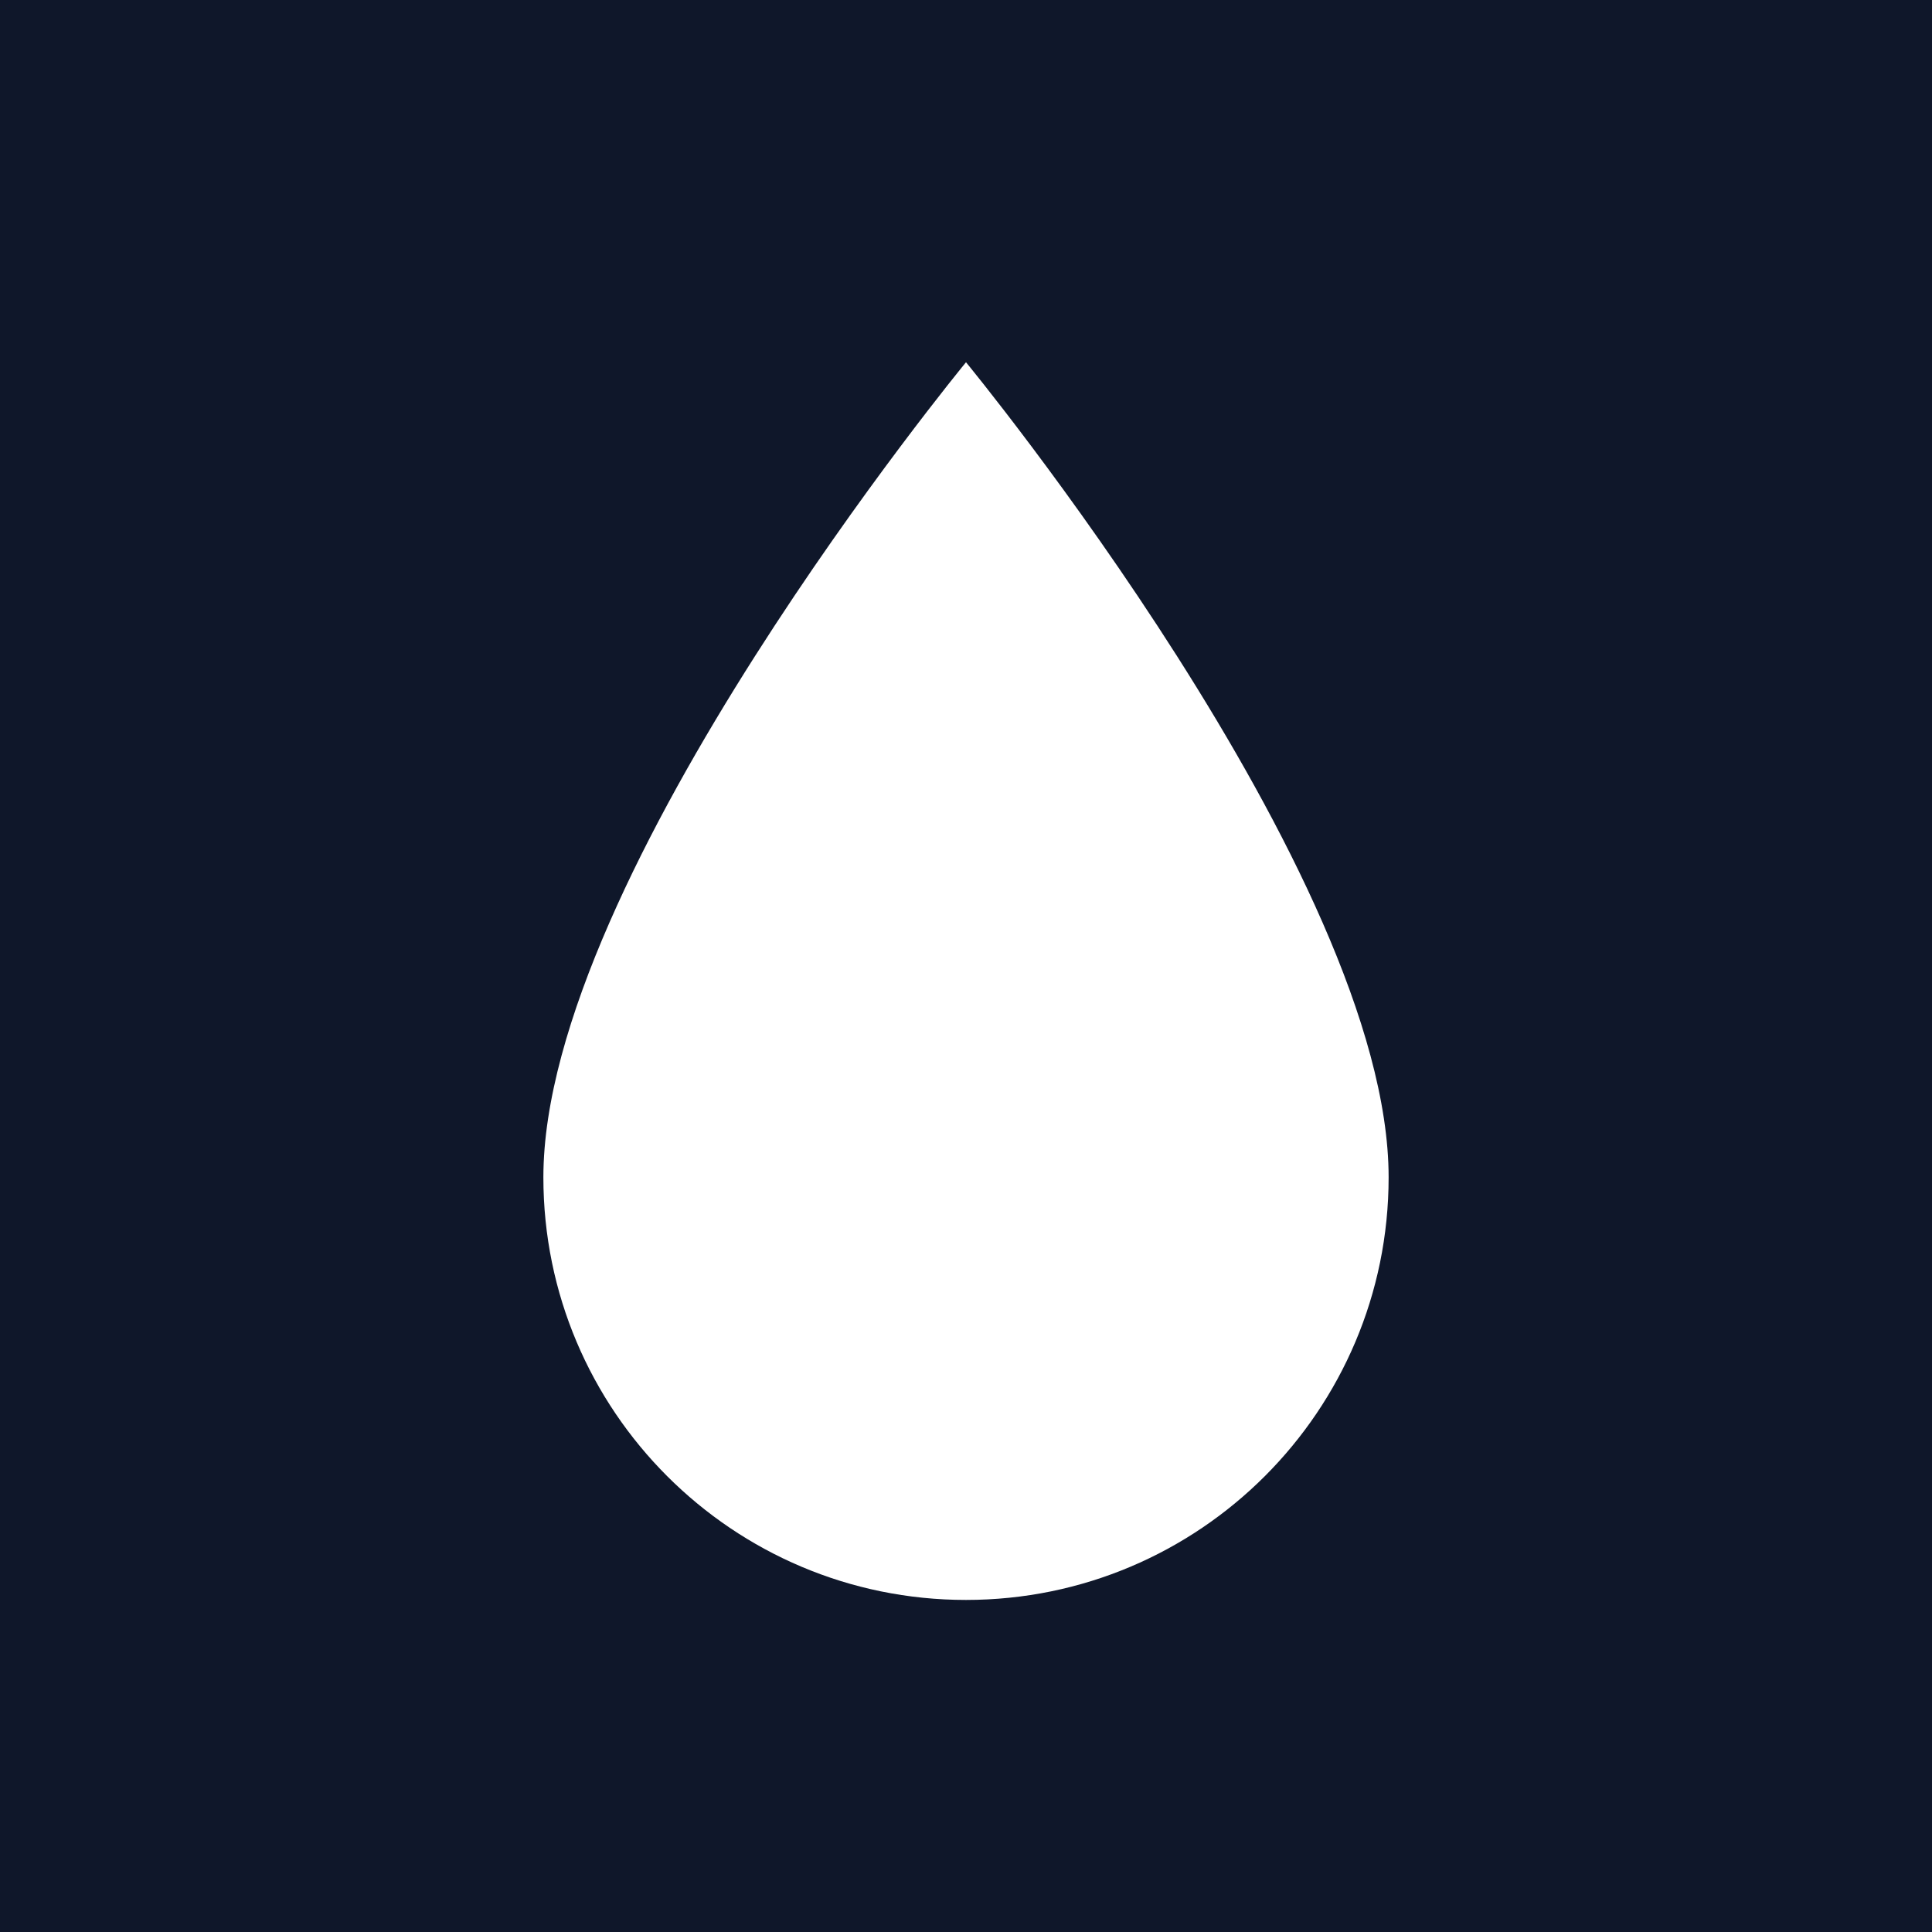
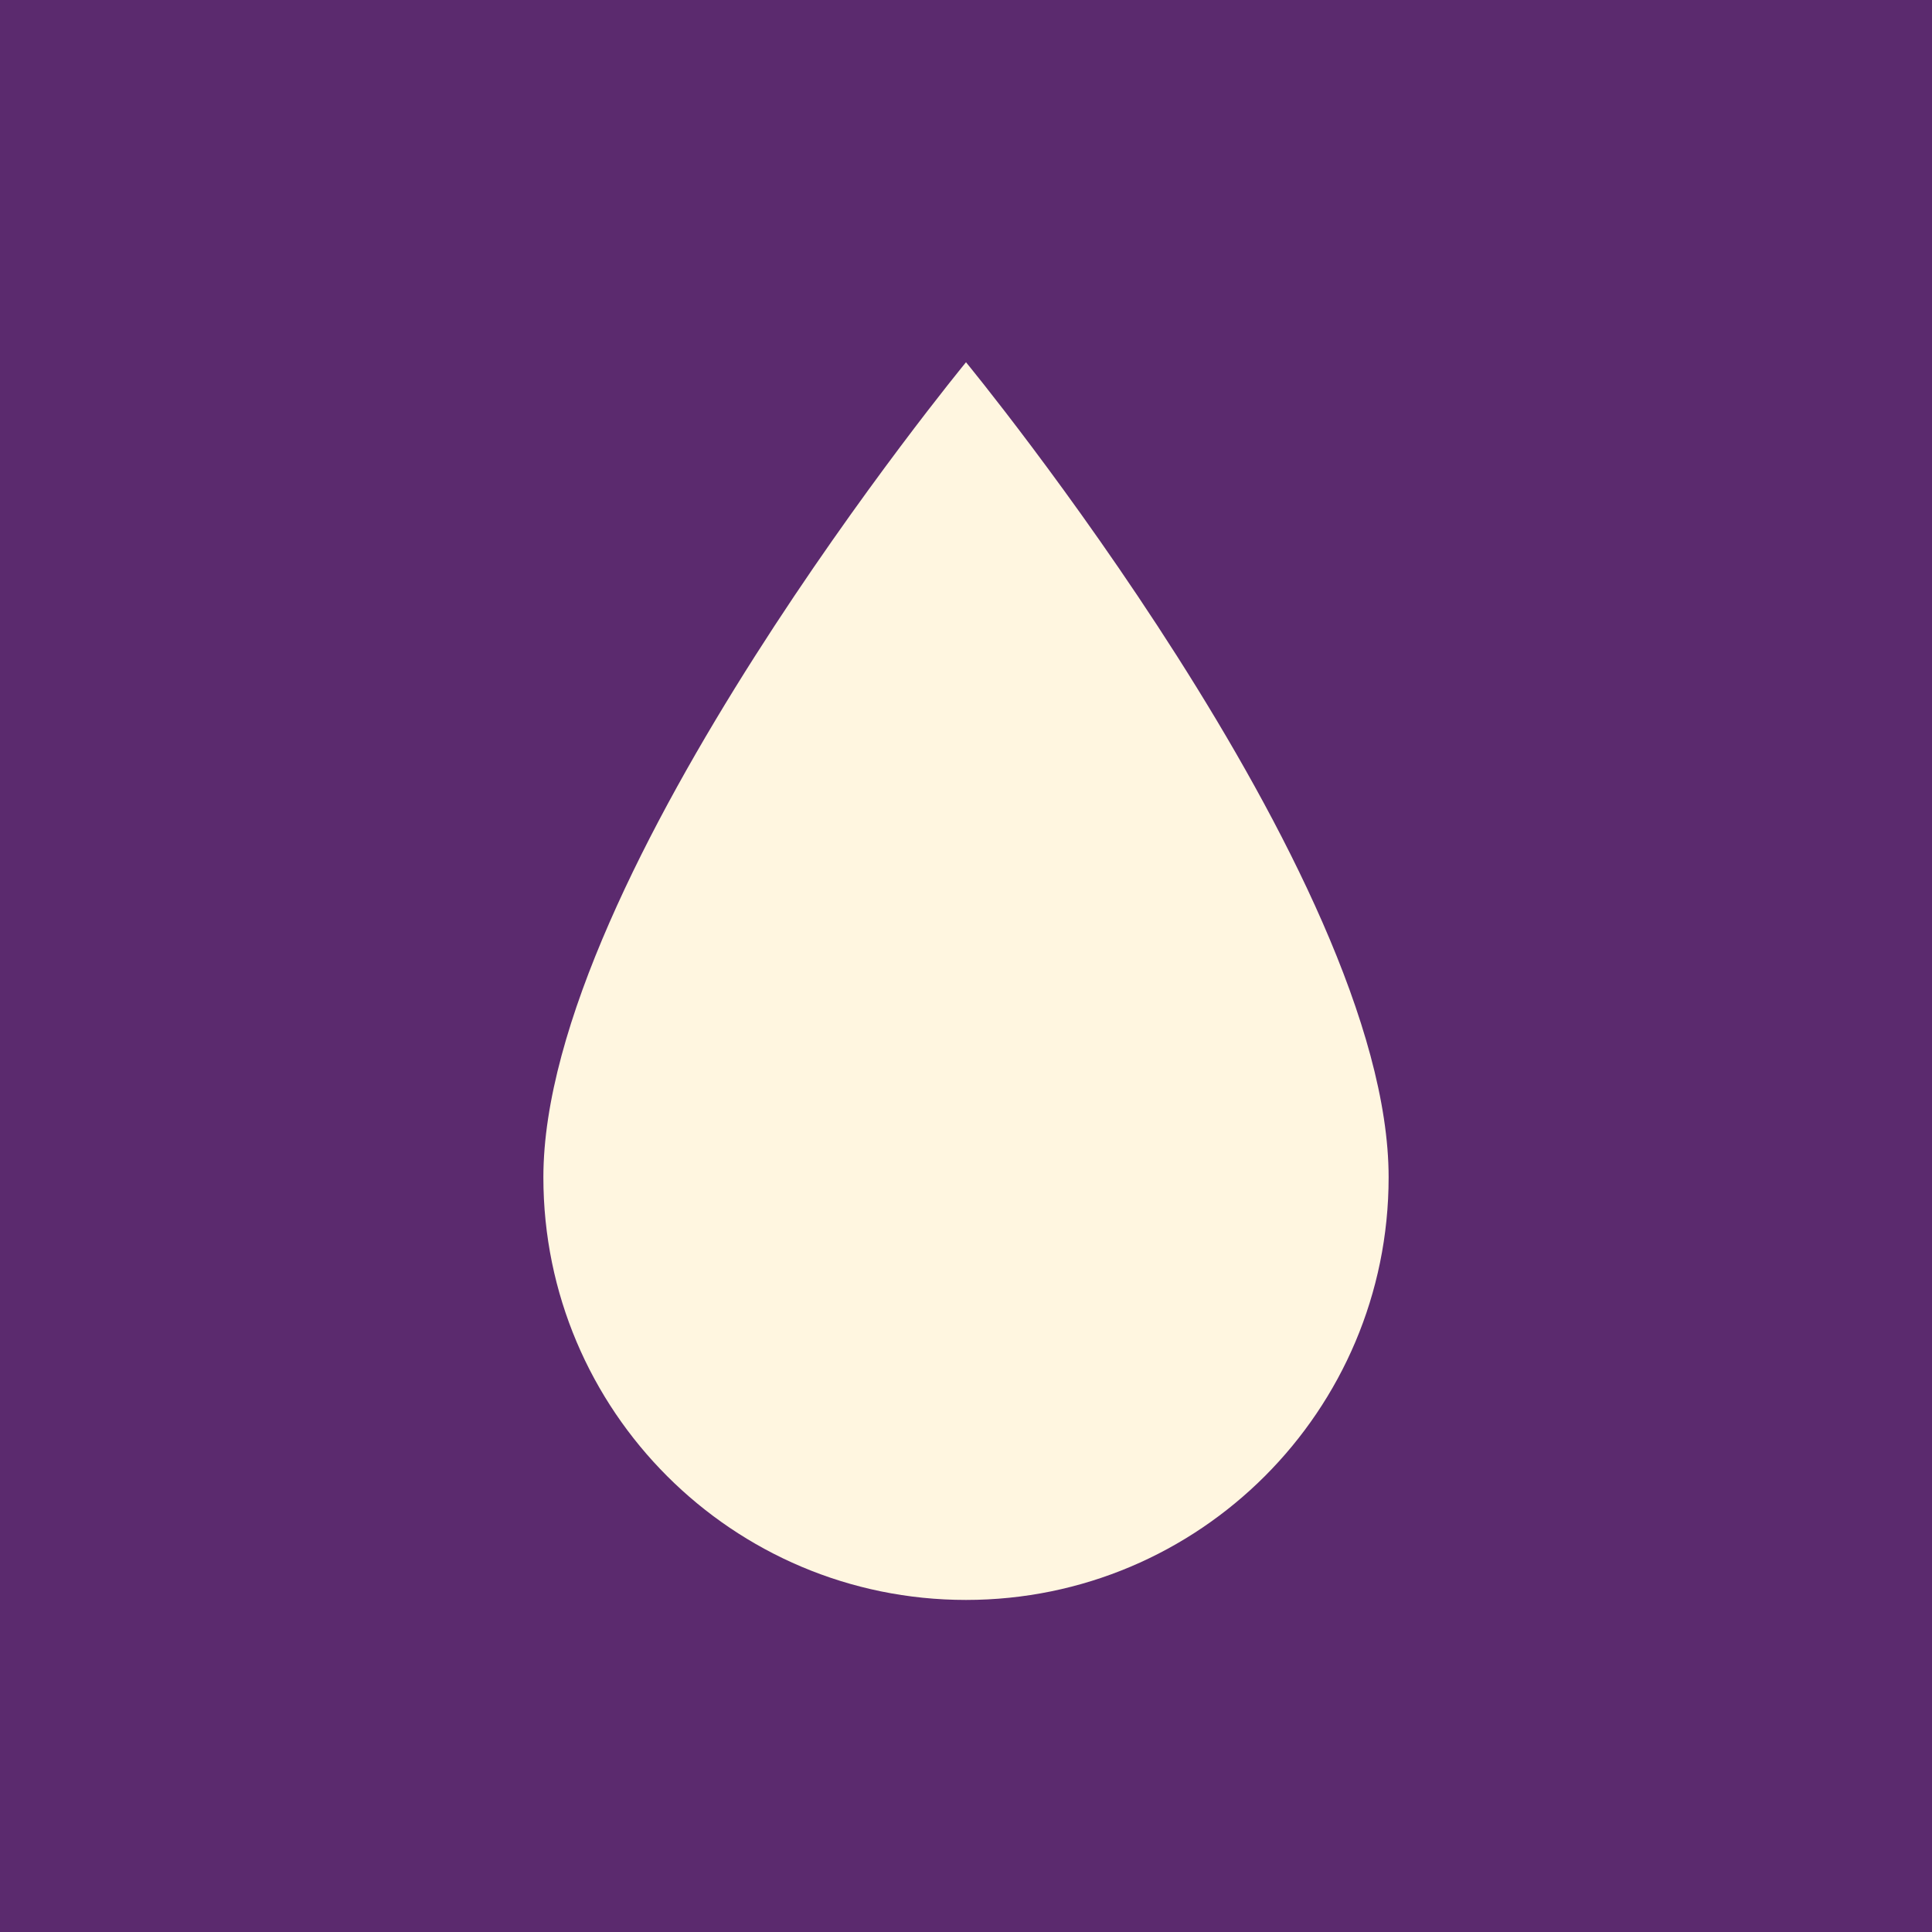
<svg xmlns="http://www.w3.org/2000/svg" width="512" height="512" viewBox="0 0 512 512">
-   <rect width="512" height="512" fill="#0f172a" />
-   <path d="M256 96C256 96 144 232 144 312a112 112 0 0 0 224 0C368 232 256 96 256 96Z" fill="#ffffff" />
+   <rect width="512" height="512" fill="#5B2A6E" />
+   <path d="M256 96C256 96 144 232 144 312a112 112 0 0 0 224 0C368 232 256 96 256 96Z" fill="#FFF6E0" />
</svg>
